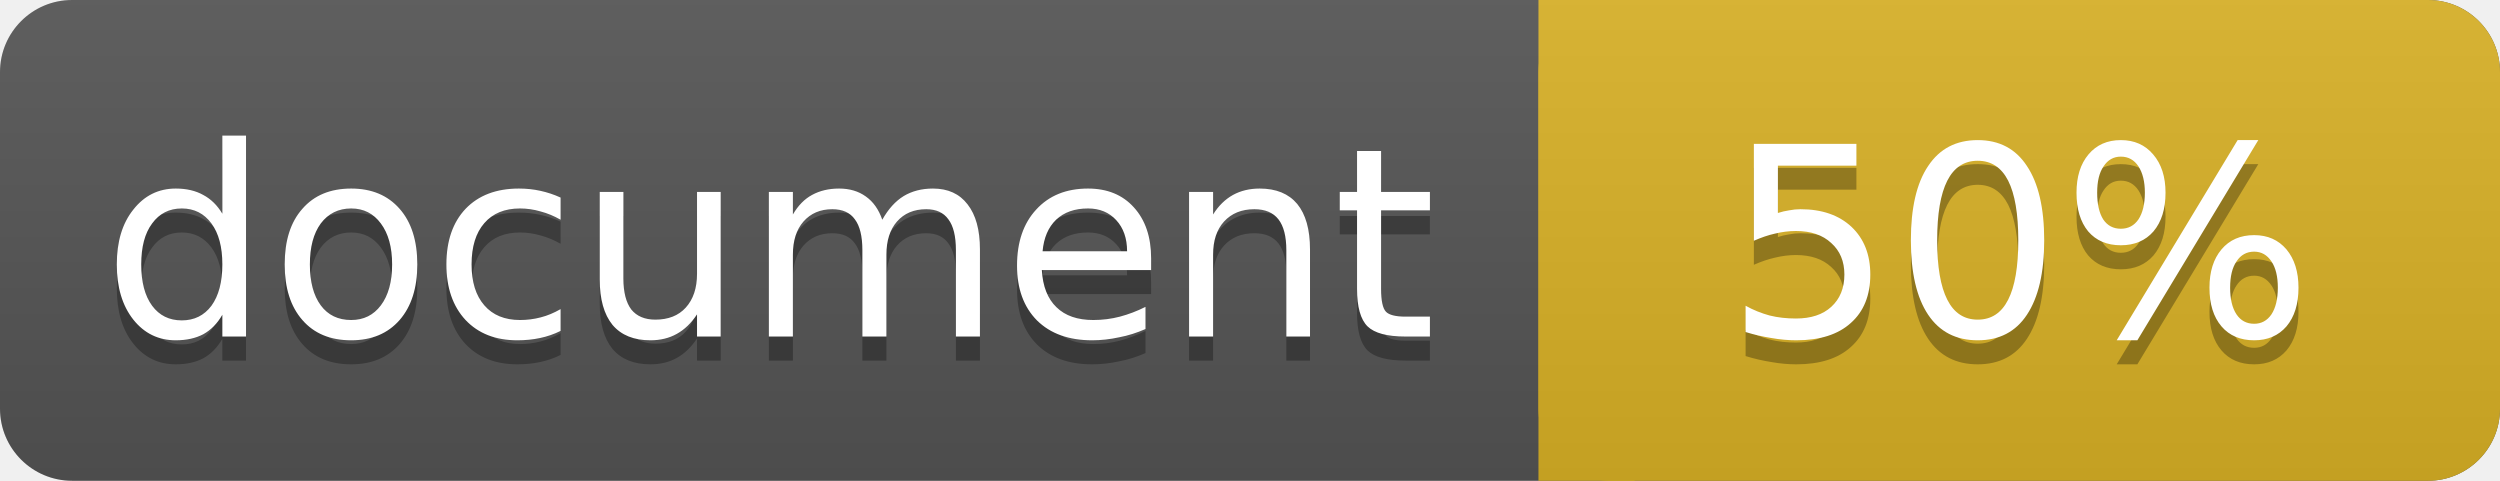
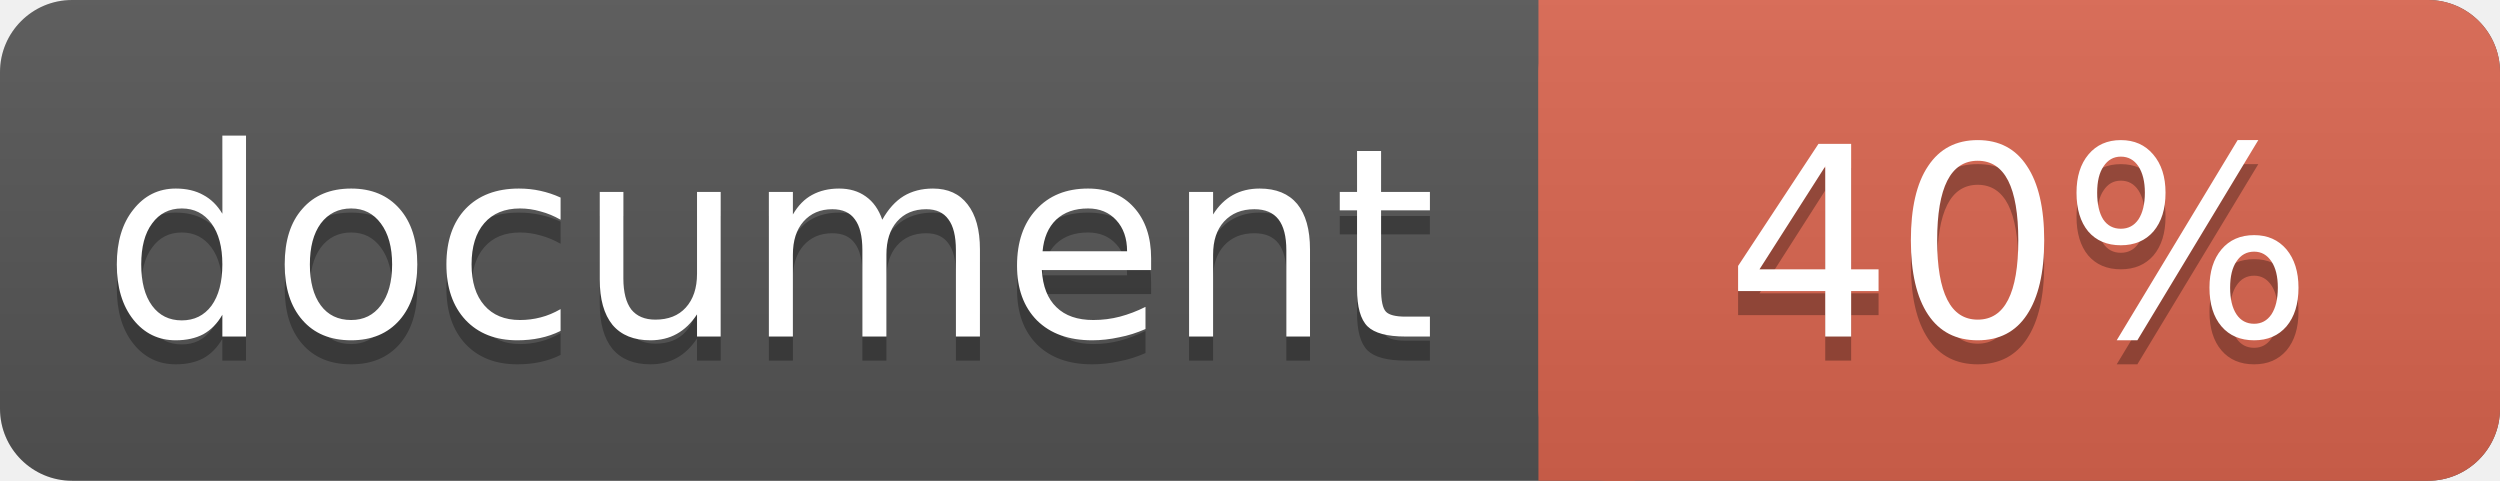
<svg xmlns="http://www.w3.org/2000/svg" width="104" height="20">
  <linearGradient id="a" x2="0" y2="100%">
    <stop offset="0" stop-color="#bbb" stop-opacity=".1" />
    <stop offset="1" stop-opacity=".1" />
  </linearGradient>
  <rect rx="3" width="104" height="20" fill="#555" />
-   <rect rx="3" x="64" width="40" height="20" fill="#dab226" />
-   <path fill="#dab226" d="M64 0h4v20h-4z" />
+   <rect rx="3" x="64" width="40" height="20" fill="#db654f" />
+   <path fill="#db654f" d="M64 0h4v20h-4z" />
  <rect rx="3" width="104" height="20" fill="url(#a)" />
  <g fill="#fff" text-anchor="middle" font-family="DejaVu Sans,Verdana,Geneva,sans-serif" font-size="11">
    <text x="32" y="15" fill="#010101" fill-opacity=".3">document</text>
    <text x="32" y="14">document</text>
-     <text x="84" y="15" fill="#010101" fill-opacity=".3">50%</text>
-     <text x="84" y="14">50%</text>
+     <text x="84" y="15" fill="#010101" fill-opacity=".3">40%</text>
+     <text x="84" y="14">40%</text>
  </g>
</svg>
